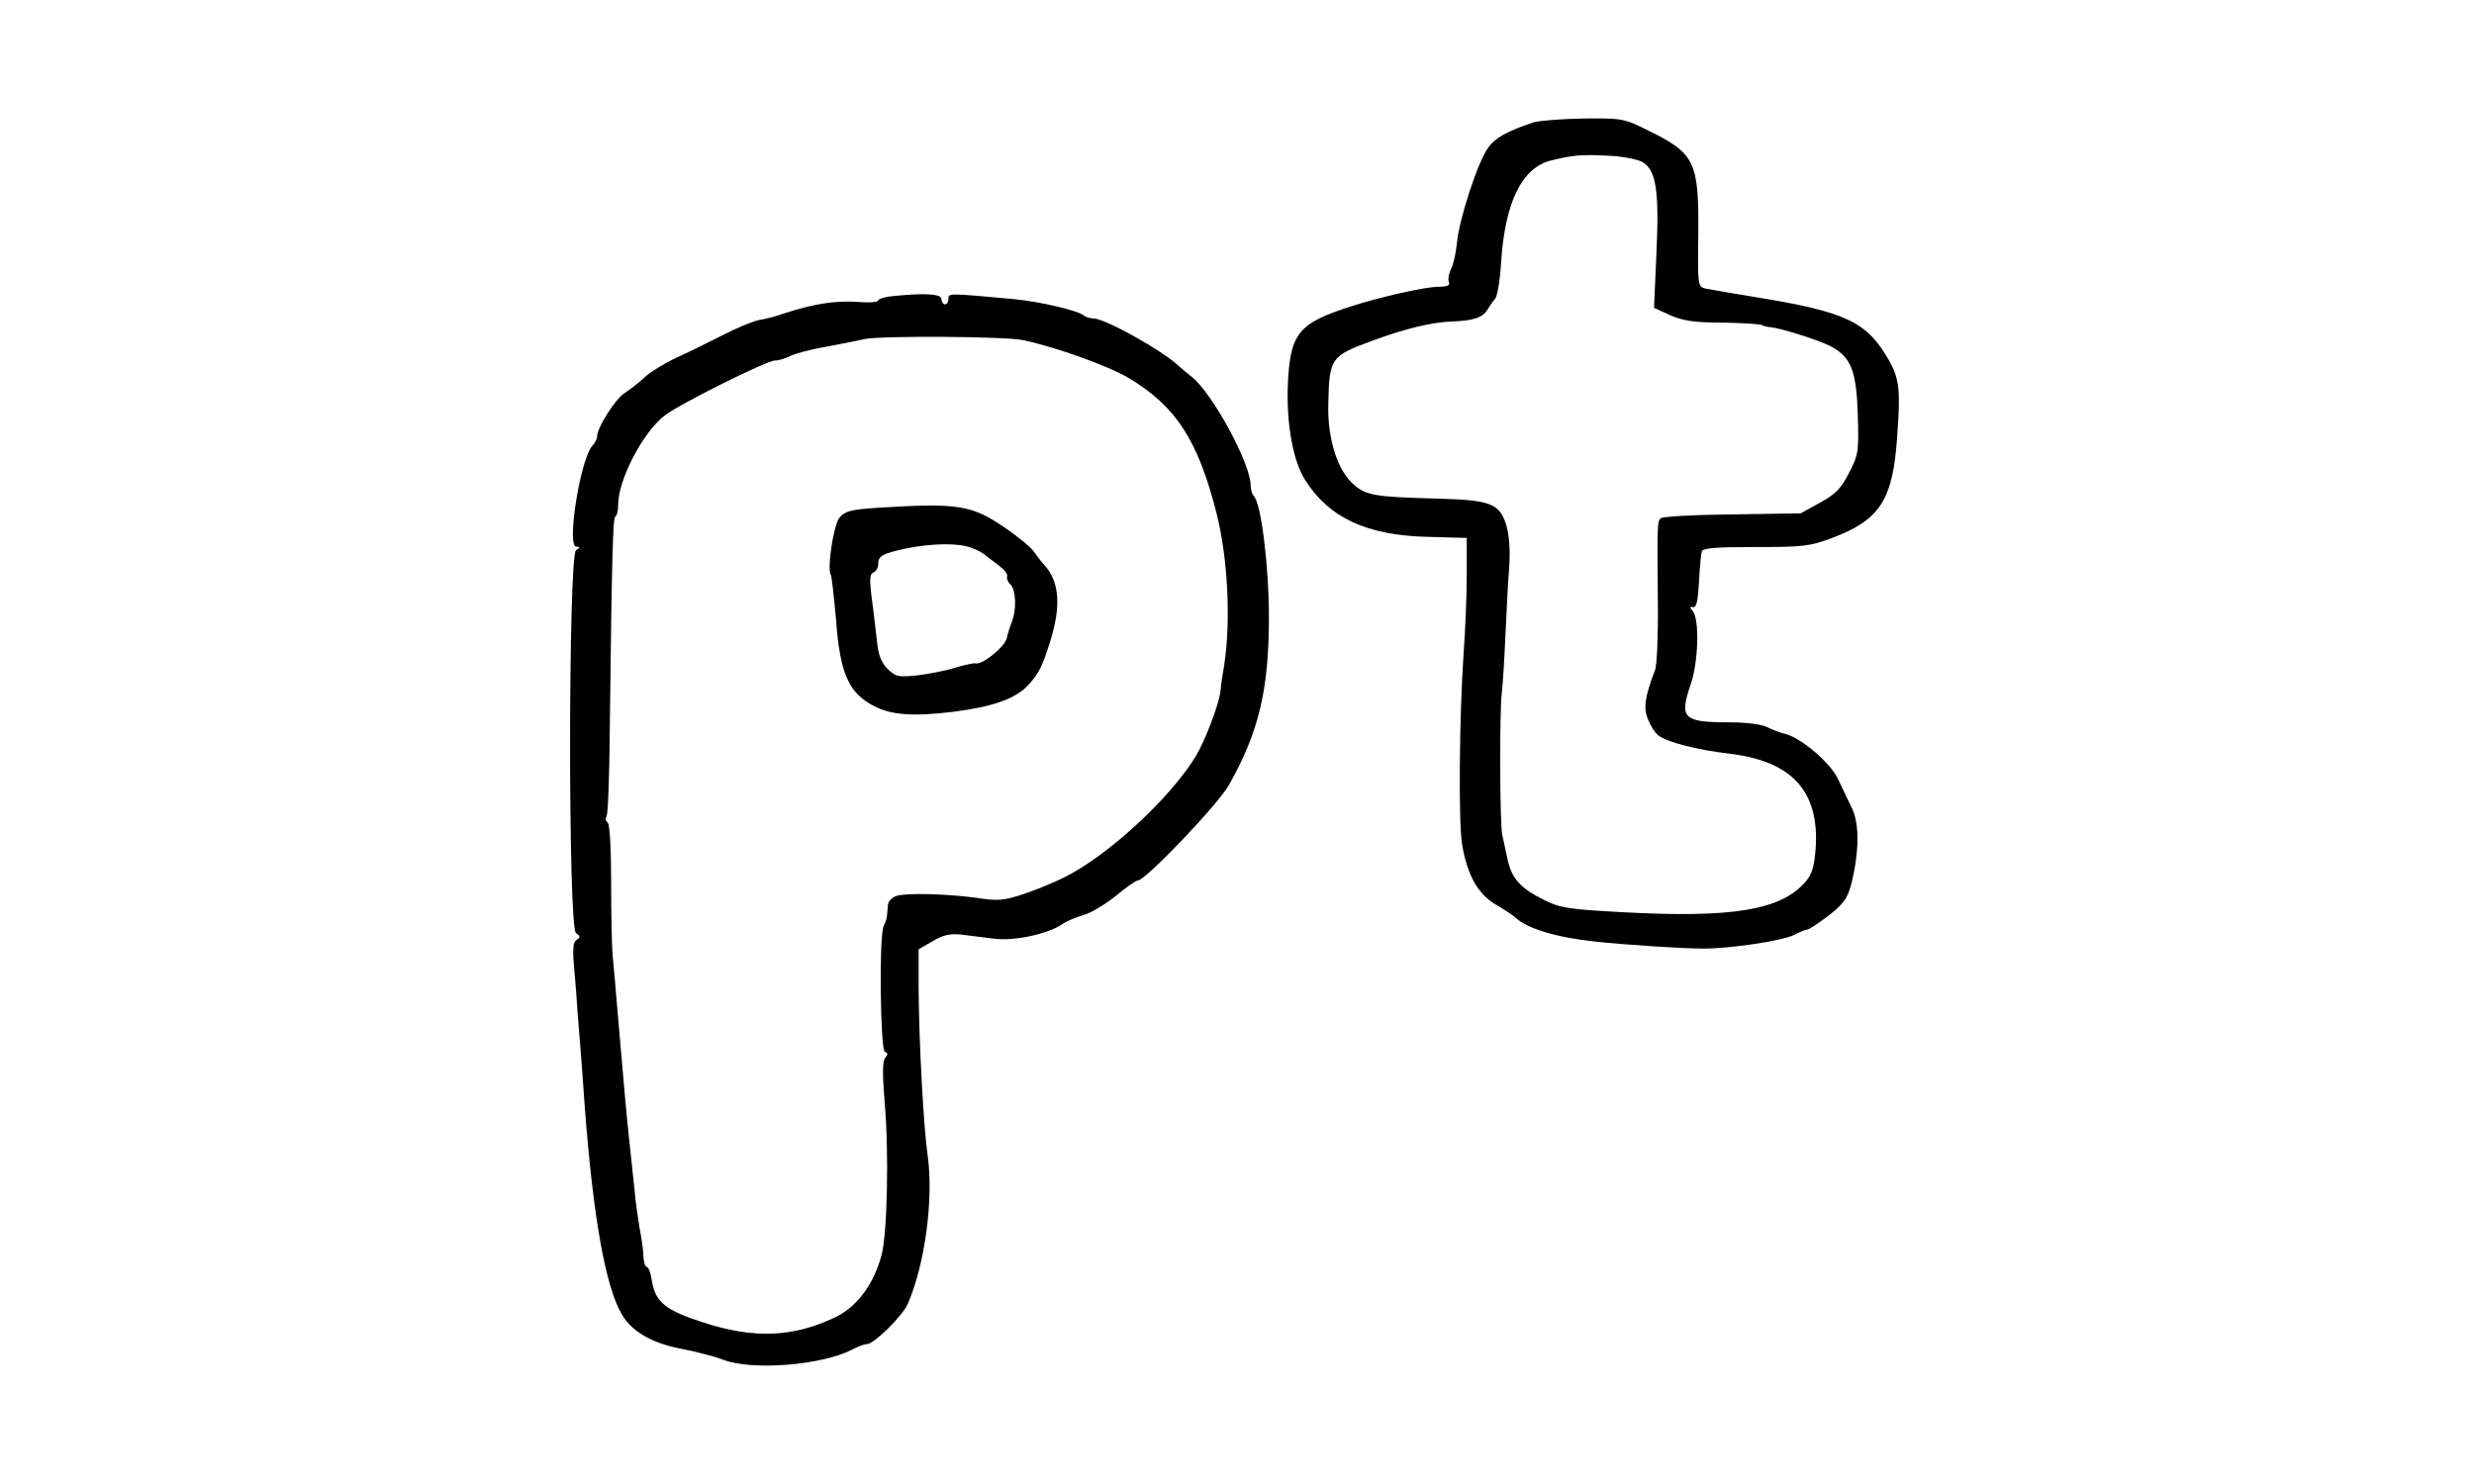
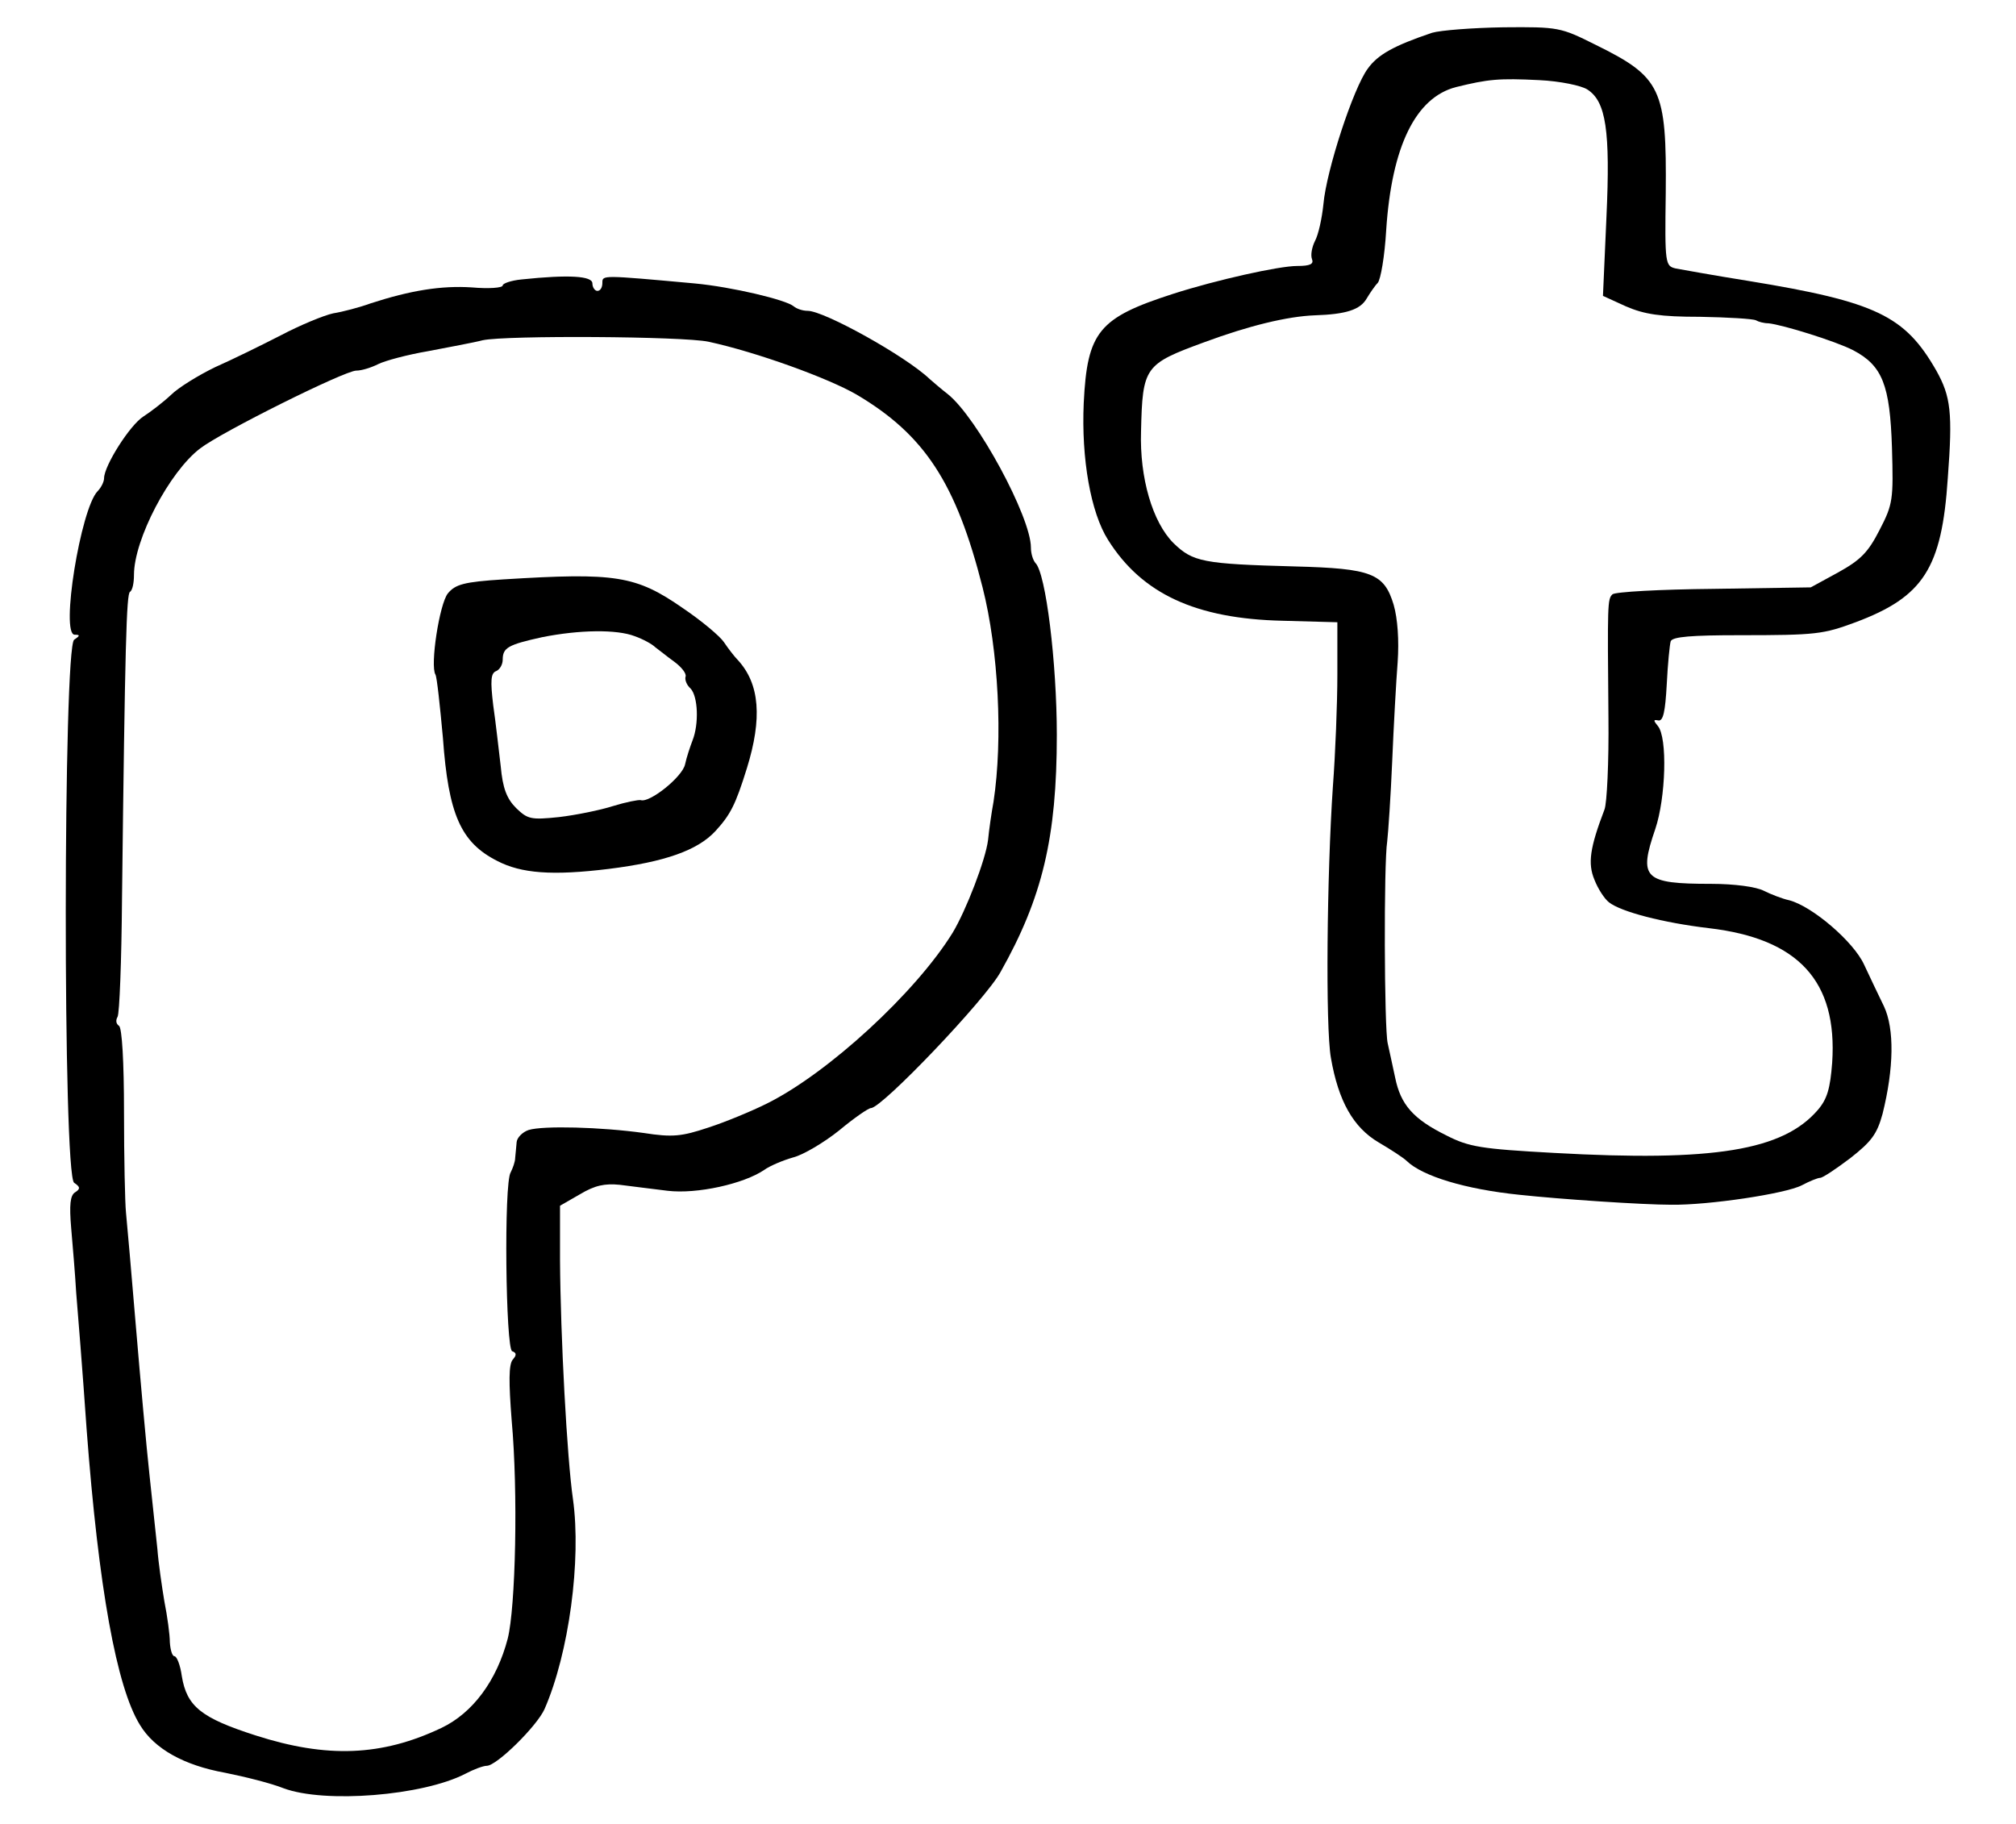
- <svg xmlns="http://www.w3.org/2000/svg" width="100%" height="100%" viewBox="0 0 300 180" version="1.1" xml:space="preserve" style="fill-rule:evenodd;clip-rule:evenodd;stroke-linejoin:round;stroke-miterlimit:1.414;">
-   <g transform="matrix(0.1,0,0,-0.1,-106.73,285.183)">
-     <g transform="matrix(0.426078,0,0,0.426078,1561.26,1072.38)">
+ <svg xmlns="http://www.w3.org/2000/svg" width="100%" height="100%" viewBox="0 0 199 180" version="1.1" xml:space="preserve" style="fill-rule:evenodd;clip-rule:evenodd;stroke-linejoin:round;stroke-miterlimit:1.414;">
+   <g transform="matrix(0.1,0,0,-0.1,-157.23,285.183)">
+     <g transform="matrix(0.491873,0,0,0.491873,1409.42,936.575)">
      <path d="M3205,3828C3128,3802 3096,3784 3076,3756C3047,3717 2993,3552 2987,3484C2984,3455 2977,3423 2970,3410C2964,3398 2961,3382 2964,3374C2968,3364 2961,3360 2934,3360C2898,3360 2772,3332 2685,3304C2536,3256 2513,3228 2506,3085C2501,2973 2520,2865 2555,2810C2623,2702 2731,2652 2905,2648L3015,2645L3015,2540C3015,2482 3011,2381 3006,2315C2994,2139 2991,1833 3002,1771C3017,1684 3047,1631 3098,1601C3122,1587 3148,1570 3154,1564C3186,1533 3273,1507 3380,1496C3463,1487 3628,1476 3685,1476C3760,1475 3914,1498 3947,1515C3962,1523 3979,1530 3984,1530C3989,1530 4016,1548 4045,1570C4087,1603 4098,1618 4109,1658C4132,1750 4133,1829 4112,1874C4101,1897 4083,1934 4072,1958C4051,2004 3968,2075 3922,2087C3908,2090 3885,2099 3871,2106C3856,2114 3812,2120 3765,2120C3630,2120 3619,2131 3653,2230C3674,2292 3678,2414 3658,2437C3649,2448 3649,2450 3659,2448C3669,2446 3673,2466 3676,2520C3678,2561 3682,2601 3684,2607C3688,2616 3726,2619 3822,2619C3977,2619 3990,2621 4055,2645C4191,2696 4228,2753 4240,2934C4250,3066 4246,3098 4217,3150C4154,3260 4097,3288 3840,3330C3771,3341 3705,3353 3694,3355C3673,3360 3672,3364 3674,3506C3676,3716 3665,3739 3533,3804C3463,3839 3459,3840 3348,3839C3286,3838 3222,3833 3205,3828ZM3517,3714C3554,3690 3563,3632 3555,3458L3548,3300L3594,3279C3631,3263 3663,3258 3743,3258C3799,3257 3849,3254 3855,3251C3860,3248 3871,3245 3880,3245C3909,3242 4015,3209 4050,3191C4109,3160 4124,3121 4128,2995C4131,2891 4130,2882 4103,2830C4080,2785 4065,2770 4020,2745L3965,2715L3770,2712C3663,2711 3572,2706 3567,2701C3557,2691 3557,2683 3559,2454C3560,2365 3556,2281 3551,2269C3522,2193 3517,2161 3531,2128C3538,2110 3551,2090 3560,2083C3584,2064 3668,2042 3761,2031C3940,2010 4019,1925 4008,1761C4004,1709 3998,1688 3979,1666C3909,1585 3771,1562 3450,1580C3303,1588 3279,1592 3234,1615C3167,1648 3142,1677 3131,1731C3126,1755 3119,1786 3116,1800C3109,1829 3108,2161 3115,2205C3117,2222 3122,2294 3125,2365C3128,2437 3133,2527 3136,2565C3139,2609 3136,2652 3128,2680C3109,2743 3084,2753 2930,2757C2745,2762 2725,2766 2686,2804C2644,2846 2618,2935 2621,3028C2624,3158 2628,3163 2748,3207C2837,3240 2915,3259 2970,3261C3032,3263 3061,3272 3074,3295C3080,3305 3090,3320 3096,3326C3102,3333 3110,3380 3113,3432C3124,3600 3172,3698 3253,3719C3318,3735 3339,3737 3420,3733C3462,3731 3505,3722 3517,3714Z" style="fill-rule:nonzero;" />
    </g>
-     <g transform="matrix(0.426078,0,0,0.426078,1561.26,1072.38)">
+     <g transform="matrix(0.491873,0,0,0.491873,1409.42,936.575)">
      <path d="M1378,3333C1357,3331 1340,3325 1340,3321C1340,3316 1312,3314 1278,3317C1217,3321 1155,3311 1075,3285C1053,3277 1019,3268 1000,3265C981,3261 933,3241 895,3221C856,3201 797,3172 763,3157C730,3141 689,3116 674,3101C658,3086 633,3067 619,3058C592,3041 540,2959 540,2934C540,2927 534,2915 527,2908C493,2873 452,2620 481,2620C492,2620 492,2618 480,2610C458,2596 457,1534 480,1520C492,1512 493,1508 482,1501C472,1495 470,1476 474,1429C477,1394 482,1336 484,1300C487,1264 497,1141 505,1025C529,707 565,508 612,432C641,384 700,351 783,336C823,328 875,315 900,305C983,274 1180,290 1265,334C1282,343 1301,350 1308,350C1328,350 1409,430 1424,464C1473,576 1498,763 1481,885C1469,968 1456,1210 1455,1365L1455,1474L1495,1497C1525,1515 1545,1519 1575,1516C1597,1513 1640,1508 1671,1504C1730,1497 1824,1518 1865,1546C1876,1554 1902,1565 1923,1571C1943,1576 1985,1601 2015,1625C2045,1650 2074,1670 2079,1670C2101,1670 2309,1888 2339,1943C2423,2092 2452,2213 2452,2419C2452,2563 2430,2744 2409,2764C2404,2770 2400,2783 2400,2795C2400,2856 2292,3056 2233,3103C2220,3113 2204,3127 2197,3133C2149,3179 1985,3270 1952,3270C1942,3270 1930,3274 1924,3279C1909,3292 1800,3318 1725,3325C1538,3342 1540,3342 1540,3326C1540,3317 1536,3310 1530,3310C1525,3310 1520,3317 1520,3325C1520,3340 1473,3343 1378,3333ZM1753,3208C1850,3187 1993,3135 2050,3102C2187,3021 2250,2924 2303,2715C2335,2589 2344,2410 2325,2285C2321,2263 2316,2229 2314,2208C2309,2168 2270,2067 2243,2022C2169,1902 1993,1740 1870,1679C1840,1664 1787,1642 1753,1631C1699,1613 1681,1611 1623,1620C1537,1632 1421,1635 1392,1626C1380,1622 1369,1611 1368,1602C1367,1593 1366,1578 1365,1570C1365,1562 1360,1549 1356,1541C1342,1520 1346,1186 1359,1182C1368,1179 1368,1174 1360,1165C1352,1155 1352,1120 1358,1043C1371,900 1366,668 1350,605C1328,521 1280,456 1217,426C1097,369 987,365 844,411C735,446 706,469 696,530C693,552 686,570 681,570C677,570 673,582 672,598C672,613 667,650 661,680C656,710 649,758 647,785C644,813 637,880 631,935C625,990 613,1123 604,1230C595,1337 586,1441 584,1460C582,1479 580,1570 580,1662C580,1763 576,1831 570,1835C564,1839 563,1846 567,1853C571,1859 575,1966 576,2090C582,2602 585,2702 592,2706C597,2709 600,2724 600,2740C600,2811 671,2947 733,2994C776,3027 1023,3150 1046,3150C1057,3150 1076,3156 1090,3163C1104,3170 1149,3182 1190,3189C1231,3197 1281,3206 1300,3211C1347,3221 1701,3219 1753,3208Z" style="fill-rule:nonzero;" />
    </g>
-     <g transform="matrix(0.426078,0,0,0.426078,1561.26,1072.38)">
+     <g transform="matrix(0.491873,0,0,0.491873,1409.42,936.575)">
      <path d="M1341,2731C1262,2726 1245,2721 1230,2703C1213,2682 1194,2558 1205,2540C1208,2535 1214,2478 1220,2413C1231,2259 1256,2203 1329,2166C1377,2141 1439,2136 1553,2150C1665,2164 1731,2187 1767,2226C1797,2259 1807,2278 1830,2352C1861,2452 1856,2521 1812,2569C1805,2576 1792,2593 1784,2605C1776,2617 1739,2648 1702,2673C1607,2739 1567,2745 1341,2731ZM1605,2617C1622,2611 1640,2601 1646,2595C1653,2590 1670,2576 1684,2566C1699,2555 1709,2542 1707,2536C1705,2530 1709,2519 1717,2512C1732,2496 1734,2441 1721,2408C1716,2395 1709,2374 1706,2360C1701,2335 1635,2282 1617,2288C1612,2289 1587,2284 1561,2276C1536,2268 1487,2258 1453,2254C1396,2248 1390,2250 1367,2272C1348,2291 1340,2312 1336,2356C1332,2389 1326,2444 1321,2478C1315,2528 1316,2543 1327,2547C1334,2550 1340,2560 1340,2570C1340,2594 1351,2600 1419,2615C1494,2630 1569,2631 1605,2617Z" style="fill-rule:nonzero;" />
    </g>
  </g>
</svg>
